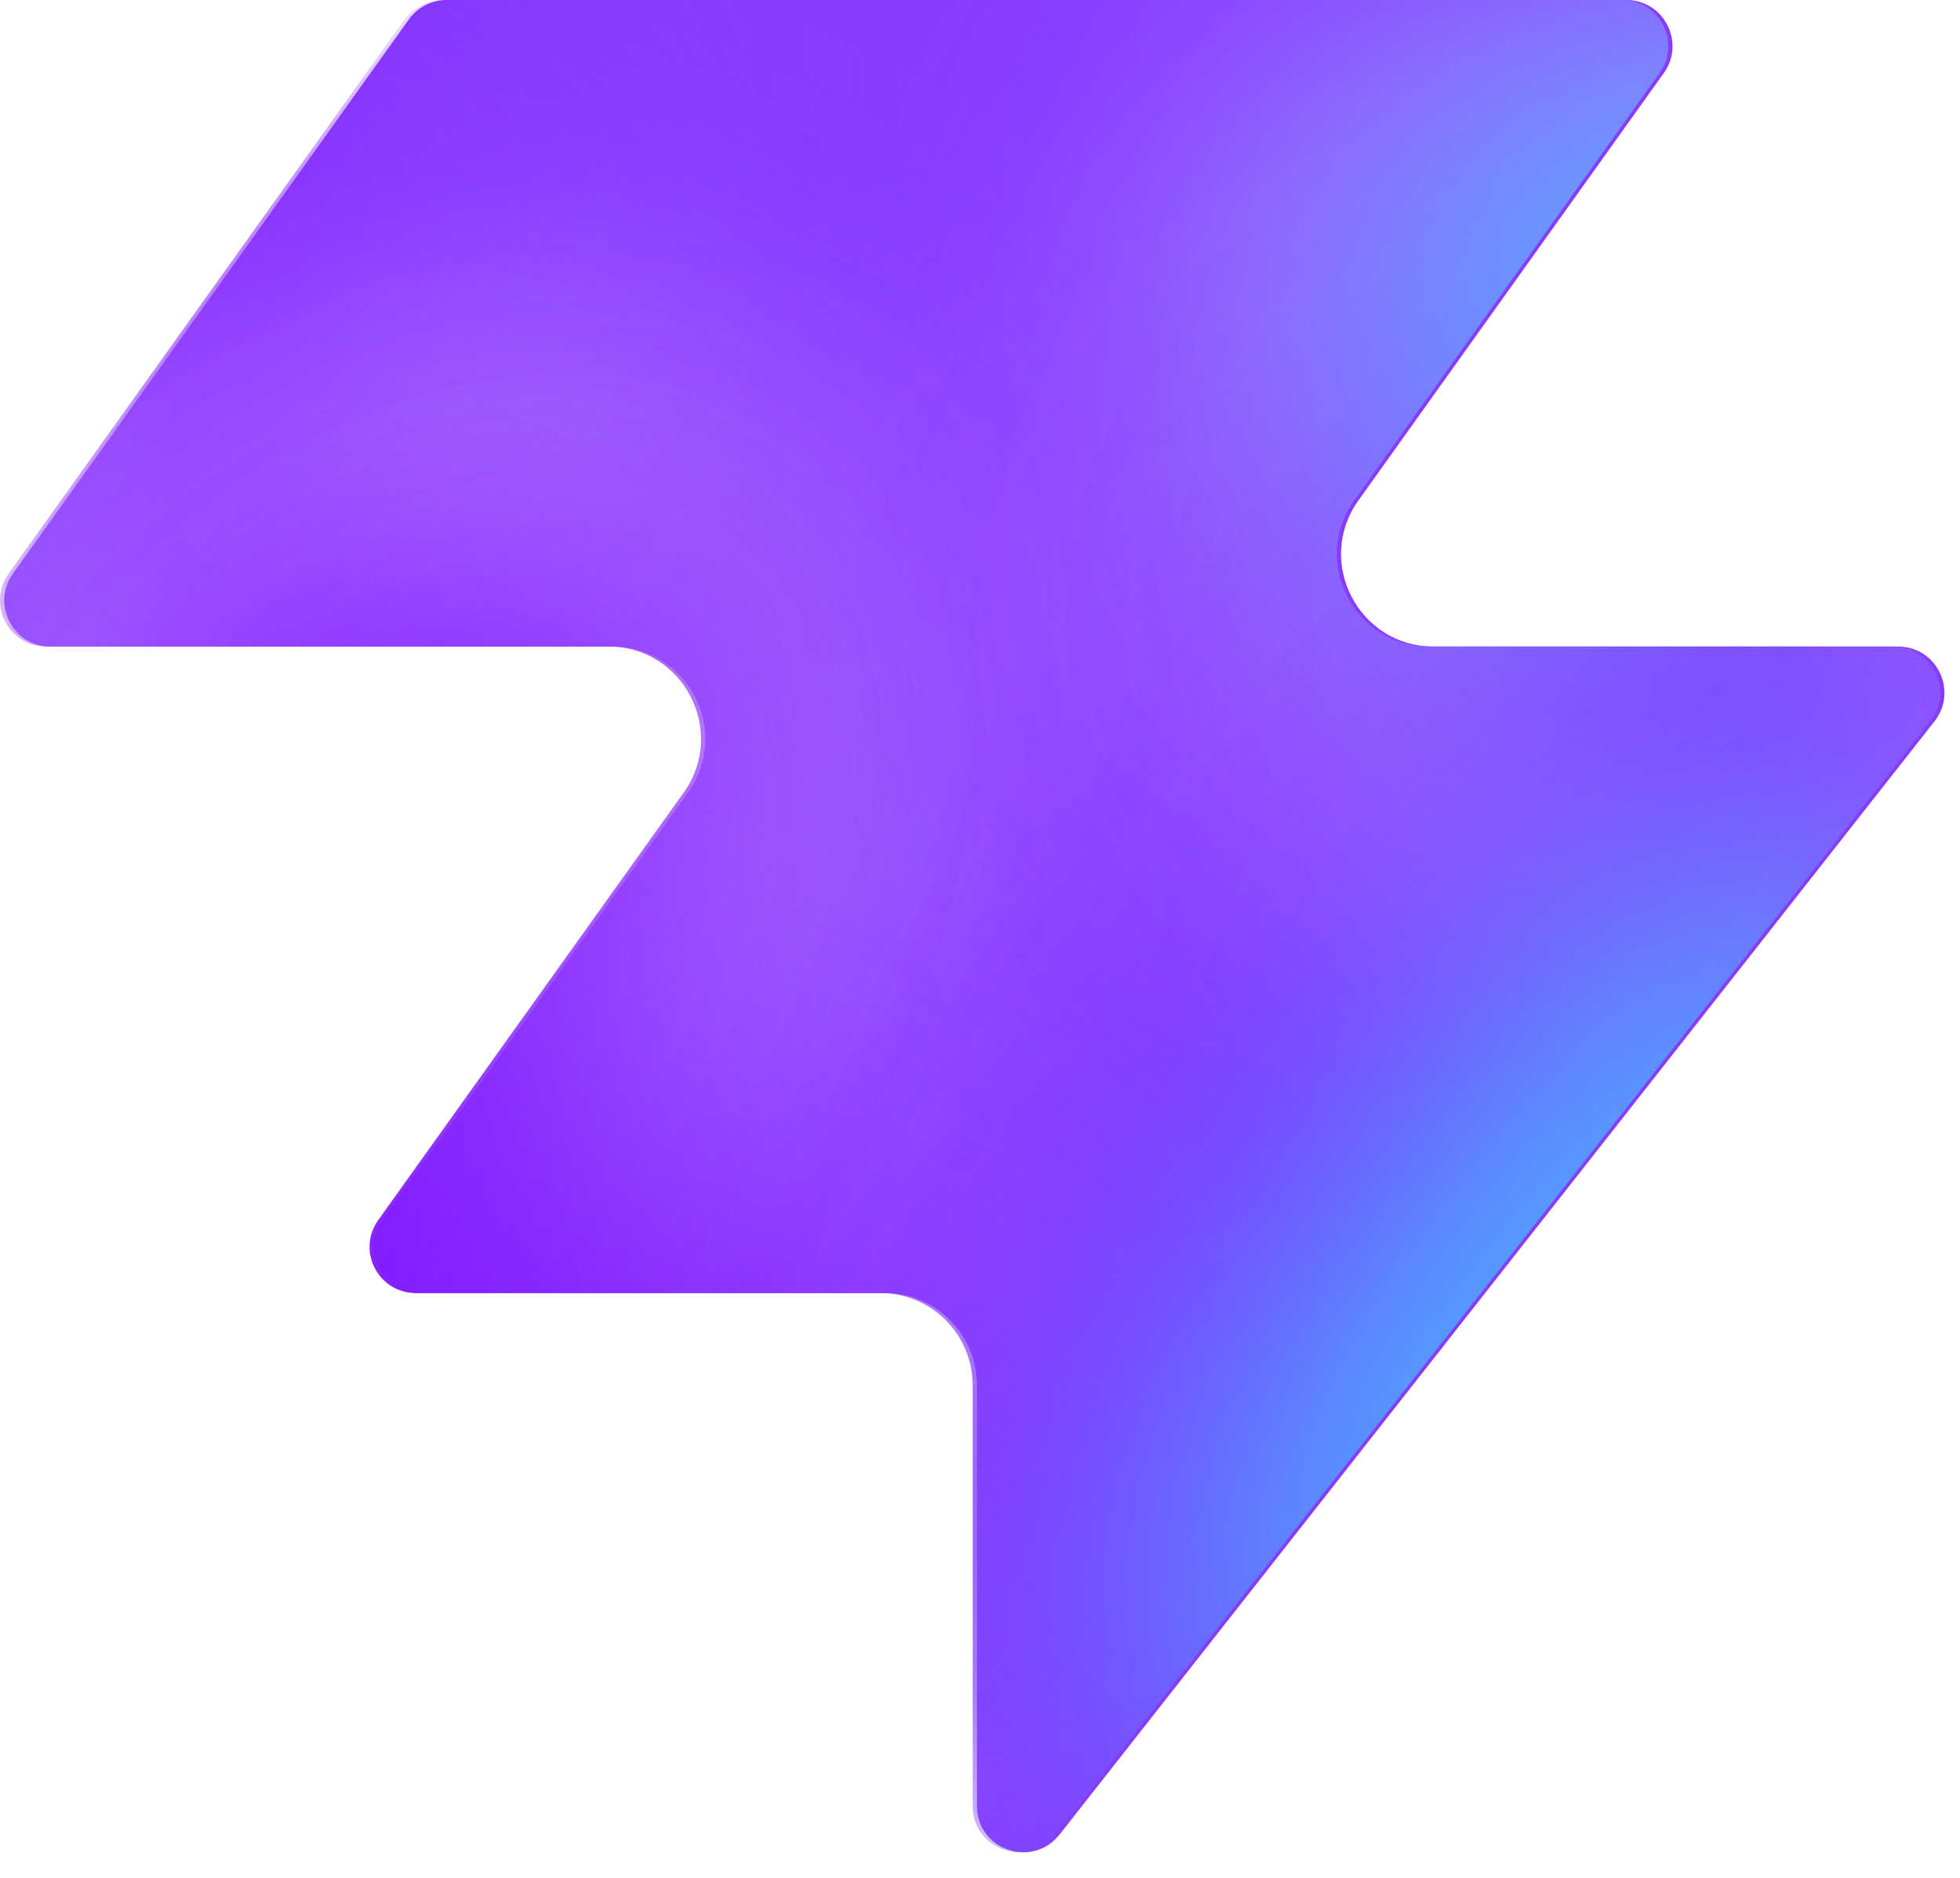
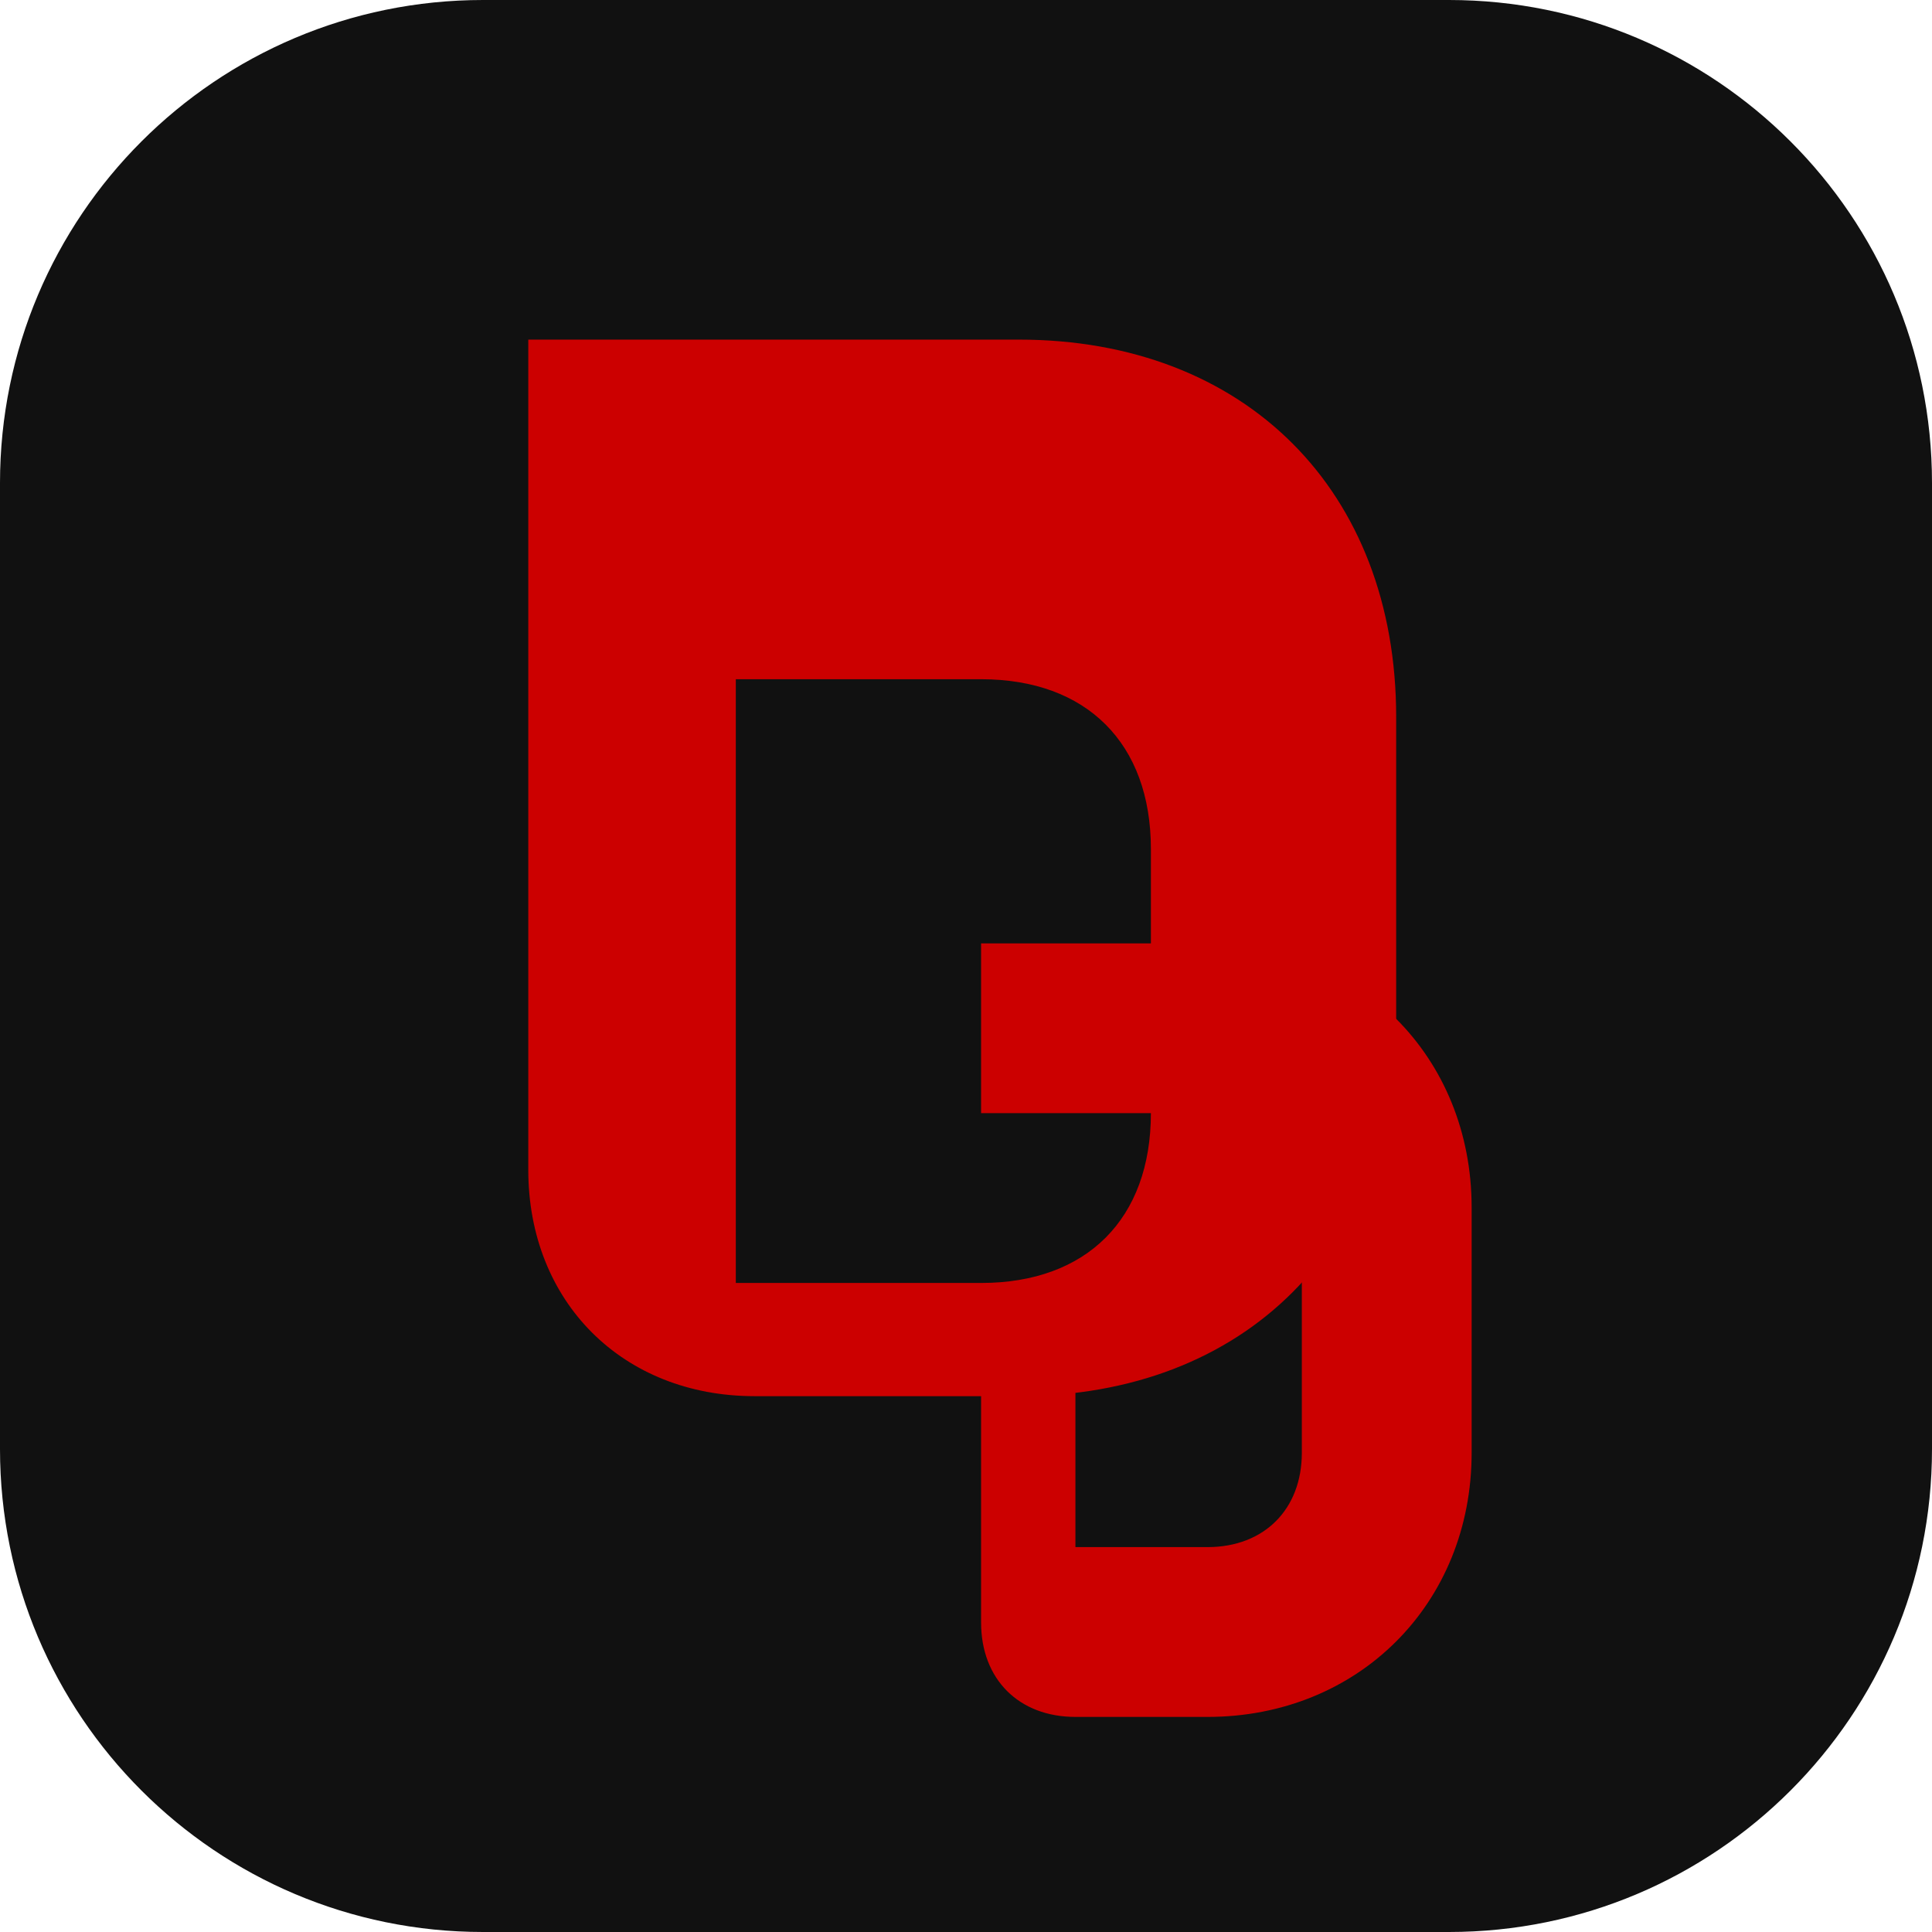
- <svg xmlns="http://www.w3.org/2000/svg" width="48" height="46" fill="none" viewBox="0 0 48 46">
-   <path fill="#863bff" d="M25.946 44.938c-.664.845-2.021.375-2.021-.698V33.937a2.26 2.26 0 0 0-2.262-2.262H10.287c-.92 0-1.456-1.04-.92-1.788l7.48-10.471c1.07-1.497 0-3.578-1.842-3.578H1.237c-.92 0-1.456-1.04-.92-1.788L10.013.474c.214-.297.556-.474.92-.474h28.894c.92 0 1.456 1.04.92 1.788l-7.48 10.471c-1.07 1.498 0 3.579 1.842 3.579h11.377c.943 0 1.473 1.088.89 1.83L25.947 44.94z" style="fill:#863bff;fill:color(display-p3 .525 .23 1);fill-opacity:1" />
-   <mask id="a" width="48" height="46" x="0" y="0" maskUnits="userSpaceOnUse" style="mask-type:alpha">
-     <path fill="#000" d="M25.842 44.938c-.664.844-2.021.375-2.021-.698V33.937a2.26 2.26 0 0 0-2.262-2.262H10.183c-.92 0-1.456-1.04-.92-1.788l7.48-10.471c1.07-1.498 0-3.579-1.842-3.579H1.133c-.92 0-1.456-1.04-.92-1.787L9.91.473c.214-.297.556-.474.92-.474h28.894c.92 0 1.456 1.04.92 1.788l-7.48 10.471c-1.07 1.498 0 3.578 1.842 3.578h11.377c.943 0 1.473 1.088.89 1.832L25.843 44.94z" style="fill:#000;fill-opacity:1" />
-   </mask>
-   <g mask="url(#a)">
-     <g filter="url(#b)">
-       <ellipse cx="5.508" cy="14.704" fill="#ede6ff" rx="5.508" ry="14.704" style="fill:#ede6ff;fill:color(display-p3 .927 .903 1);fill-opacity:1" transform="matrix(.00324 1 1 -.00324 -4.47 31.516)" />
-     </g>
-     <g filter="url(#c)">
-       <ellipse cx="10.399" cy="29.851" fill="#ede6ff" rx="10.399" ry="29.851" style="fill:#ede6ff;fill:color(display-p3 .927 .903 1);fill-opacity:1" transform="matrix(.00324 1 1 -.00324 -39.328 7.883)" />
-     </g>
-     <g filter="url(#d)">
-       <ellipse cx="5.508" cy="30.487" fill="#7e14ff" rx="5.508" ry="30.487" style="fill:#7e14ff;fill:color(display-p3 .492 .077 1);fill-opacity:1" transform="rotate(89.814 -25.913 -14.639)scale(1 -1)" />
-     </g>
-     <g filter="url(#e)">
-       <ellipse cx="5.508" cy="30.599" fill="#7e14ff" rx="5.508" ry="30.599" style="fill:#7e14ff;fill:color(display-p3 .492 .077 1);fill-opacity:1" transform="rotate(89.814 -32.644 -3.334)scale(1 -1)" />
-     </g>
-     <g filter="url(#f)">
-       <ellipse cx="5.508" cy="30.599" fill="#7e14ff" rx="5.508" ry="30.599" style="fill:#7e14ff;fill:color(display-p3 .492 .077 1);fill-opacity:1" transform="matrix(.00324 1 1 -.00324 -34.34 30.47)" />
-     </g>
-     <g filter="url(#g)">
-       <ellipse cx="14.072" cy="22.078" fill="#ede6ff" rx="14.072" ry="22.078" style="fill:#ede6ff;fill:color(display-p3 .927 .903 1);fill-opacity:1" transform="rotate(93.35 24.506 48.493)scale(-1 1)" />
-     </g>
-     <g filter="url(#h)">
-       <ellipse cx="3.47" cy="21.501" fill="#7e14ff" rx="3.47" ry="21.501" style="fill:#7e14ff;fill:color(display-p3 .492 .077 1);fill-opacity:1" transform="rotate(89.009 28.708 47.59)scale(-1 1)" />
-     </g>
-     <g filter="url(#i)">
-       <ellipse cx="3.47" cy="21.501" fill="#7e14ff" rx="3.47" ry="21.501" style="fill:#7e14ff;fill:color(display-p3 .492 .077 1);fill-opacity:1" transform="rotate(89.009 28.708 47.59)scale(-1 1)" />
-     </g>
-     <g filter="url(#j)">
-       <ellipse cx=".387" cy="8.972" fill="#7e14ff" rx="4.407" ry="29.108" style="fill:#7e14ff;fill:color(display-p3 .492 .077 1);fill-opacity:1" transform="rotate(39.51 .387 8.972)" />
-     </g>
-     <g filter="url(#k)">
-       <ellipse cx="47.523" cy="-6.092" fill="#7e14ff" rx="4.407" ry="29.108" style="fill:#7e14ff;fill:color(display-p3 .492 .077 1);fill-opacity:1" transform="rotate(37.892 47.523 -6.092)" />
-     </g>
-     <g filter="url(#l)">
-       <ellipse cx="41.412" cy="6.333" fill="#47bfff" rx="5.971" ry="9.665" style="fill:#47bfff;fill:color(display-p3 .28 .748 1);fill-opacity:1" transform="rotate(37.892 41.412 6.333)" />
-     </g>
-     <g filter="url(#m)">
-       <ellipse cx="-1.879" cy="38.332" fill="#7e14ff" rx="4.407" ry="29.108" style="fill:#7e14ff;fill:color(display-p3 .492 .077 1);fill-opacity:1" transform="rotate(37.892 -1.88 38.332)" />
-     </g>
-     <g filter="url(#n)">
-       <ellipse cx="-1.879" cy="38.332" fill="#7e14ff" rx="4.407" ry="29.108" style="fill:#7e14ff;fill:color(display-p3 .492 .077 1);fill-opacity:1" transform="rotate(37.892 -1.88 38.332)" />
-     </g>
-     <g filter="url(#o)">
-       <ellipse cx="35.651" cy="29.907" fill="#7e14ff" rx="4.407" ry="29.108" style="fill:#7e14ff;fill:color(display-p3 .492 .077 1);fill-opacity:1" transform="rotate(37.892 35.651 29.907)" />
-     </g>
-     <g filter="url(#p)">
-       <ellipse cx="38.418" cy="32.4" fill="#47bfff" rx="5.971" ry="15.297" style="fill:#47bfff;fill:color(display-p3 .28 .748 1);fill-opacity:1" transform="rotate(37.892 38.418 32.4)" />
-     </g>
+ <svg xmlns="http://www.w3.org/2000/svg" viewBox="0 0 512 512" width="100%" height="100%">
+   <rect width="512" height="512" rx="128" fill="#111111" />
+   <g fill="#cc0000">
+     <path d="M140 130 v180 c0 35 25 60 60 60 h70 c60 0 100 -40 100 -100 v-80 c0 -60 -40 -100 -100 -100 H140 Z m55 50 h65 c28 0 45 17 45 45 v70 c0 28 -17 45 -45 45 h-65 v-160 Z" />
+     <path d="M260 370 v60 c0 15 10 25 25 25 h35 c40 0 70 -30 70 -70 v-65 c0 -40 -30 -70 -70 -70 h-60 v45 h60 c15 0 25 10 25 25 v65 c0 15 -10 25 -25 25 h-35 v-45 H260 Z" />
  </g>
-   <defs>
-     <filter id="b" width="60.045" height="41.654" x="-19.77" y="16.149" color-interpolation-filters="sRGB" filterUnits="userSpaceOnUse">
-       <feFlood flood-opacity="0" result="BackgroundImageFix" />
-       <feBlend in="SourceGraphic" in2="BackgroundImageFix" result="shape" />
-       <feGaussianBlur result="effect1_foregroundBlur_2002_17158" stdDeviation="7.659" />
-     </filter>
-     <filter id="c" width="90.34" height="51.437" x="-54.613" y="-7.533" color-interpolation-filters="sRGB" filterUnits="userSpaceOnUse">
-       <feFlood flood-opacity="0" result="BackgroundImageFix" />
-       <feBlend in="SourceGraphic" in2="BackgroundImageFix" result="shape" />
-       <feGaussianBlur result="effect1_foregroundBlur_2002_17158" stdDeviation="7.659" />
-     </filter>
-     <filter id="d" width="79.355" height="29.4" x="-49.64" y="2.03" color-interpolation-filters="sRGB" filterUnits="userSpaceOnUse">
-       <feFlood flood-opacity="0" result="BackgroundImageFix" />
-       <feBlend in="SourceGraphic" in2="BackgroundImageFix" result="shape" />
-       <feGaussianBlur result="effect1_foregroundBlur_2002_17158" stdDeviation="4.596" />
-     </filter>
-     <filter id="e" width="79.579" height="29.4" x="-45.045" y="20.029" color-interpolation-filters="sRGB" filterUnits="userSpaceOnUse">
-       <feFlood flood-opacity="0" result="BackgroundImageFix" />
-       <feBlend in="SourceGraphic" in2="BackgroundImageFix" result="shape" />
-       <feGaussianBlur result="effect1_foregroundBlur_2002_17158" stdDeviation="4.596" />
-     </filter>
-     <filter id="f" width="79.579" height="29.4" x="-43.513" y="21.178" color-interpolation-filters="sRGB" filterUnits="userSpaceOnUse">
-       <feFlood flood-opacity="0" result="BackgroundImageFix" />
-       <feBlend in="SourceGraphic" in2="BackgroundImageFix" result="shape" />
-       <feGaussianBlur result="effect1_foregroundBlur_2002_17158" stdDeviation="4.596" />
-     </filter>
-     <filter id="g" width="74.749" height="58.852" x="15.756" y="-17.901" color-interpolation-filters="sRGB" filterUnits="userSpaceOnUse">
-       <feFlood flood-opacity="0" result="BackgroundImageFix" />
-       <feBlend in="SourceGraphic" in2="BackgroundImageFix" result="shape" />
-       <feGaussianBlur result="effect1_foregroundBlur_2002_17158" stdDeviation="7.659" />
-     </filter>
-     <filter id="h" width="61.377" height="25.362" x="23.548" y="2.284" color-interpolation-filters="sRGB" filterUnits="userSpaceOnUse">
-       <feFlood flood-opacity="0" result="BackgroundImageFix" />
-       <feBlend in="SourceGraphic" in2="BackgroundImageFix" result="shape" />
-       <feGaussianBlur result="effect1_foregroundBlur_2002_17158" stdDeviation="4.596" />
-     </filter>
-     <filter id="i" width="61.377" height="25.362" x="23.548" y="2.284" color-interpolation-filters="sRGB" filterUnits="userSpaceOnUse">
-       <feFlood flood-opacity="0" result="BackgroundImageFix" />
-       <feBlend in="SourceGraphic" in2="BackgroundImageFix" result="shape" />
-       <feGaussianBlur result="effect1_foregroundBlur_2002_17158" stdDeviation="4.596" />
-     </filter>
-     <filter id="j" width="56.045" height="63.649" x="-27.636" y="-22.853" color-interpolation-filters="sRGB" filterUnits="userSpaceOnUse">
-       <feFlood flood-opacity="0" result="BackgroundImageFix" />
-       <feBlend in="SourceGraphic" in2="BackgroundImageFix" result="shape" />
-       <feGaussianBlur result="effect1_foregroundBlur_2002_17158" stdDeviation="4.596" />
-     </filter>
-     <filter id="k" width="54.814" height="64.646" x="20.116" y="-38.415" color-interpolation-filters="sRGB" filterUnits="userSpaceOnUse">
-       <feFlood flood-opacity="0" result="BackgroundImageFix" />
-       <feBlend in="SourceGraphic" in2="BackgroundImageFix" result="shape" />
-       <feGaussianBlur result="effect1_foregroundBlur_2002_17158" stdDeviation="4.596" />
-     </filter>
-     <filter id="l" width="33.541" height="35.313" x="24.641" y="-11.323" color-interpolation-filters="sRGB" filterUnits="userSpaceOnUse">
-       <feFlood flood-opacity="0" result="BackgroundImageFix" />
-       <feBlend in="SourceGraphic" in2="BackgroundImageFix" result="shape" />
-       <feGaussianBlur result="effect1_foregroundBlur_2002_17158" stdDeviation="4.596" />
-     </filter>
-     <filter id="m" width="54.814" height="64.646" x="-29.286" y="6.009" color-interpolation-filters="sRGB" filterUnits="userSpaceOnUse">
-       <feFlood flood-opacity="0" result="BackgroundImageFix" />
-       <feBlend in="SourceGraphic" in2="BackgroundImageFix" result="shape" />
-       <feGaussianBlur result="effect1_foregroundBlur_2002_17158" stdDeviation="4.596" />
-     </filter>
-     <filter id="n" width="54.814" height="64.646" x="-29.286" y="6.009" color-interpolation-filters="sRGB" filterUnits="userSpaceOnUse">
-       <feFlood flood-opacity="0" result="BackgroundImageFix" />
-       <feBlend in="SourceGraphic" in2="BackgroundImageFix" result="shape" />
-       <feGaussianBlur result="effect1_foregroundBlur_2002_17158" stdDeviation="4.596" />
-     </filter>
-     <filter id="o" width="54.814" height="64.646" x="8.244" y="-2.416" color-interpolation-filters="sRGB" filterUnits="userSpaceOnUse">
-       <feFlood flood-opacity="0" result="BackgroundImageFix" />
-       <feBlend in="SourceGraphic" in2="BackgroundImageFix" result="shape" />
-       <feGaussianBlur result="effect1_foregroundBlur_2002_17158" stdDeviation="4.596" />
-     </filter>
-     <filter id="p" width="39.409" height="43.623" x="18.713" y="10.588" color-interpolation-filters="sRGB" filterUnits="userSpaceOnUse">
-       <feFlood flood-opacity="0" result="BackgroundImageFix" />
-       <feBlend in="SourceGraphic" in2="BackgroundImageFix" result="shape" />
-       <feGaussianBlur result="effect1_foregroundBlur_2002_17158" stdDeviation="4.596" />
-     </filter>
-   </defs>
</svg>
